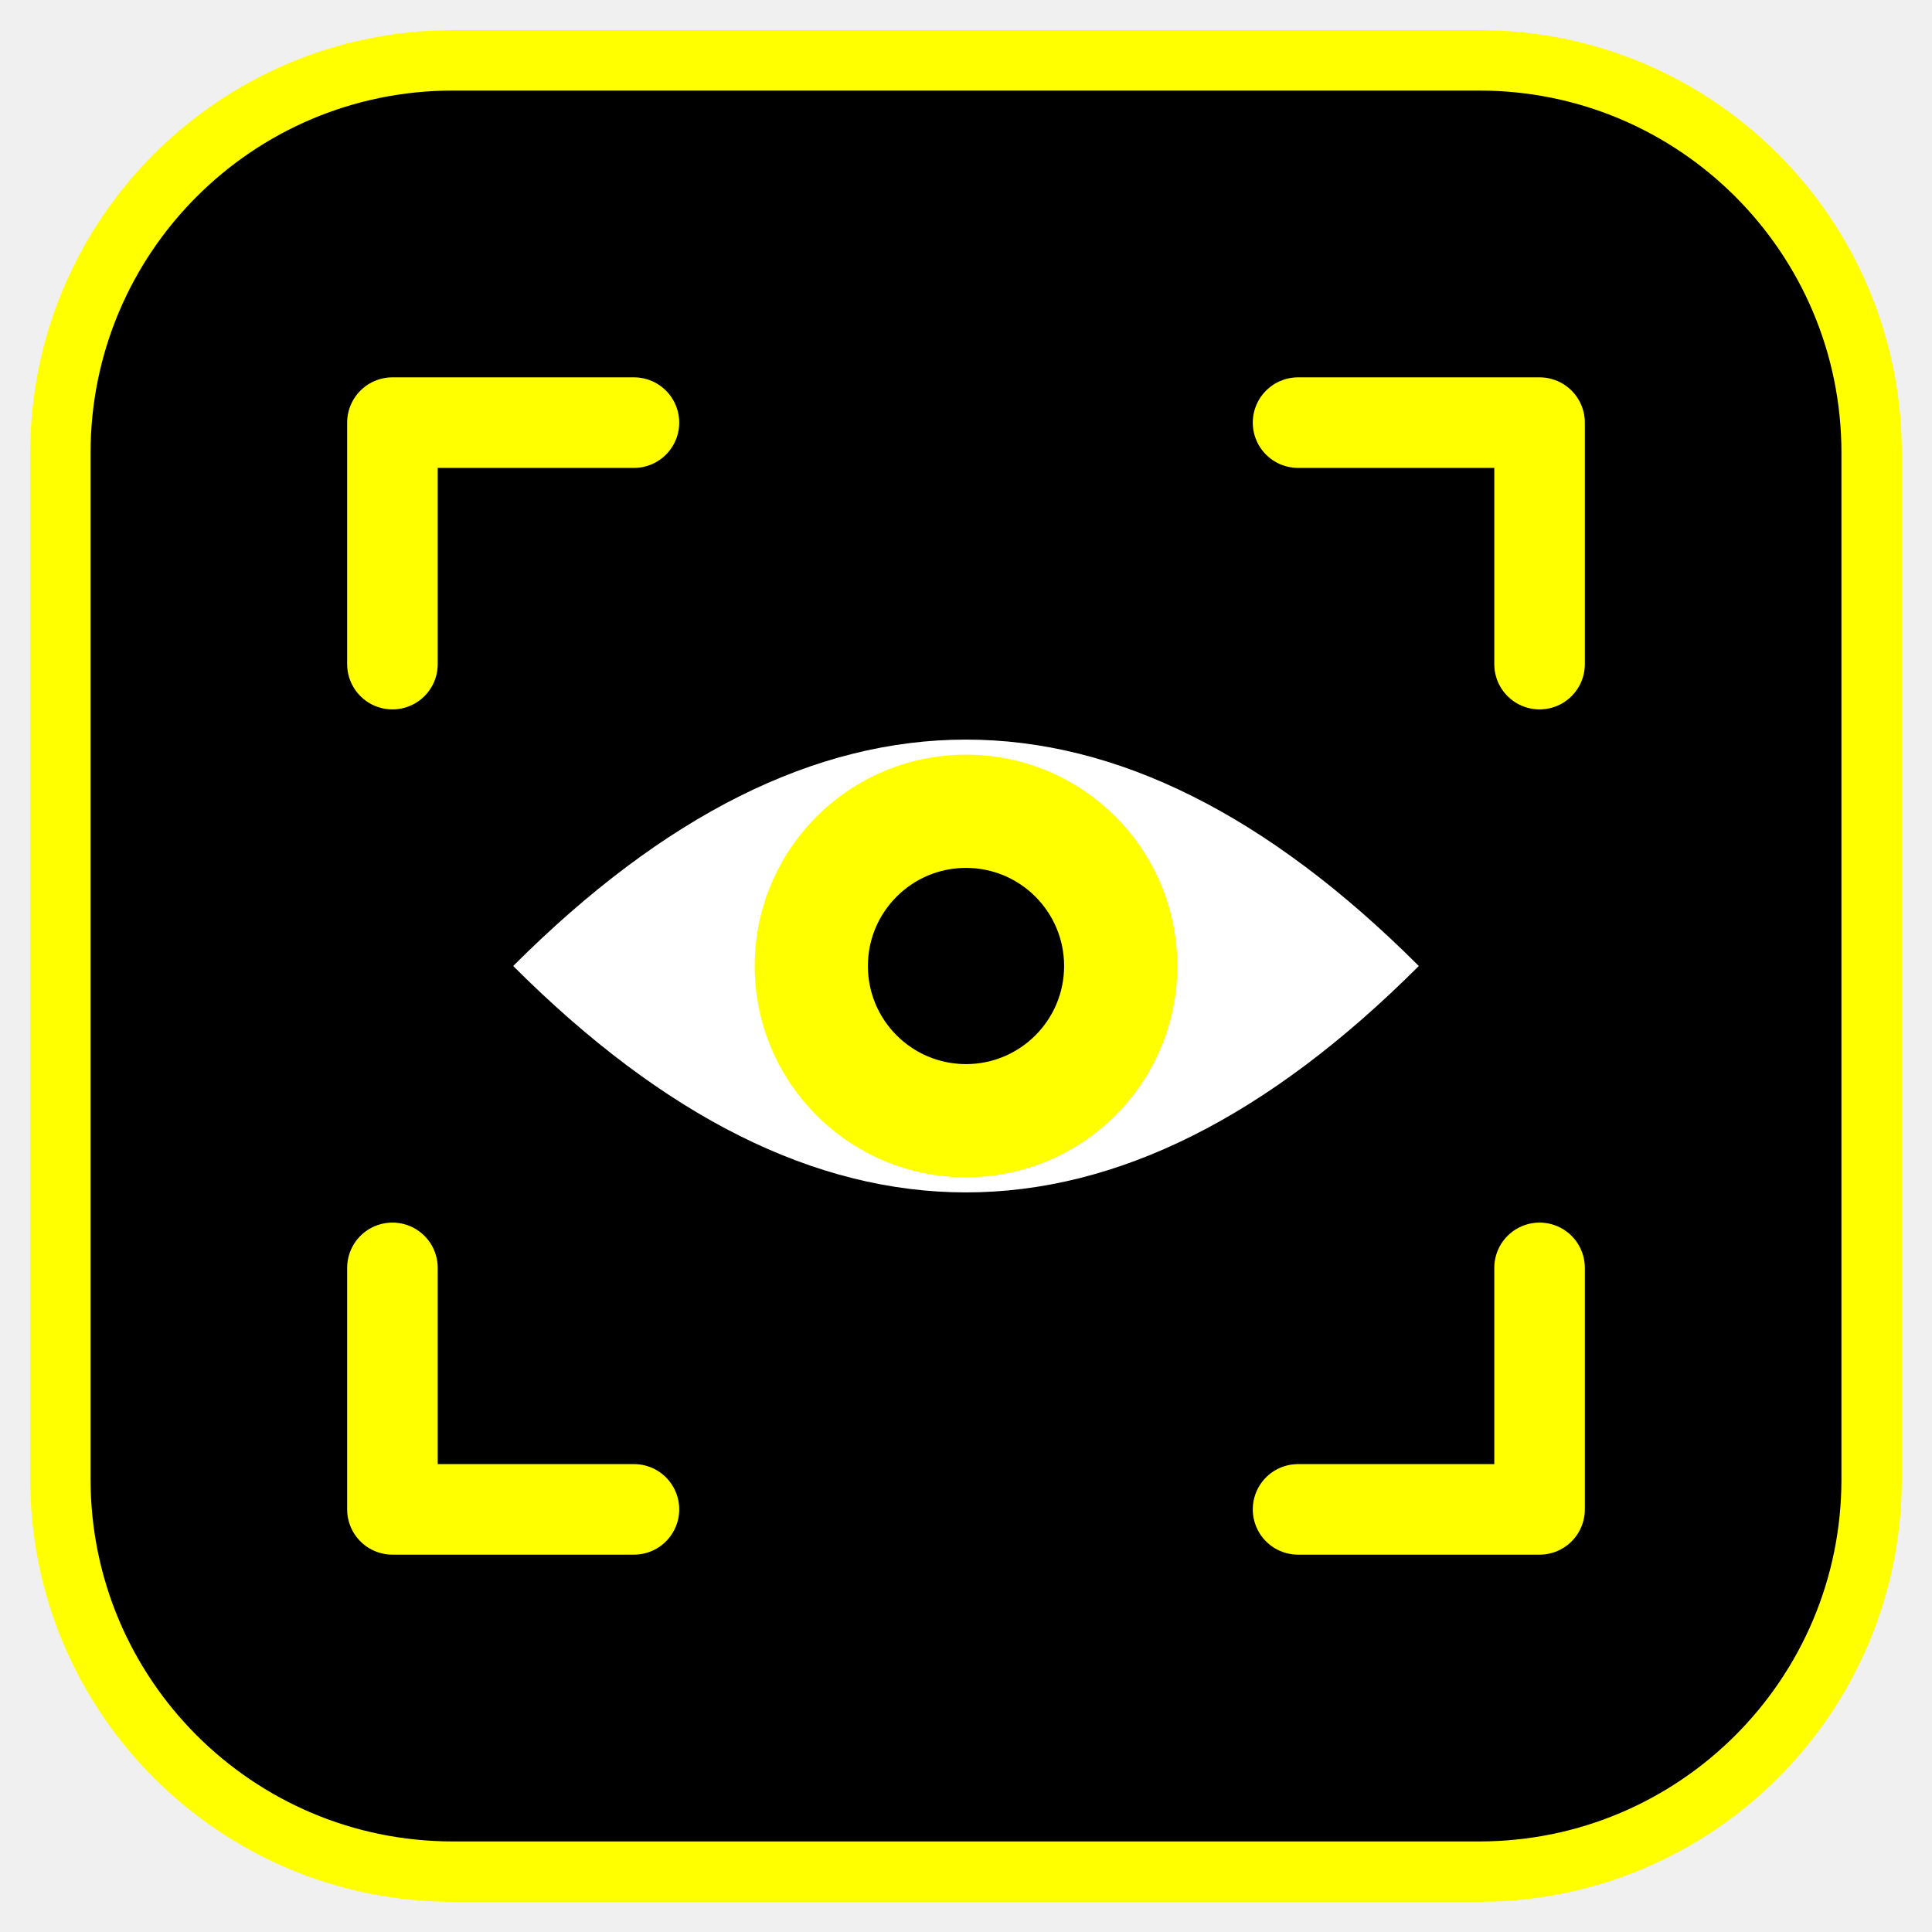
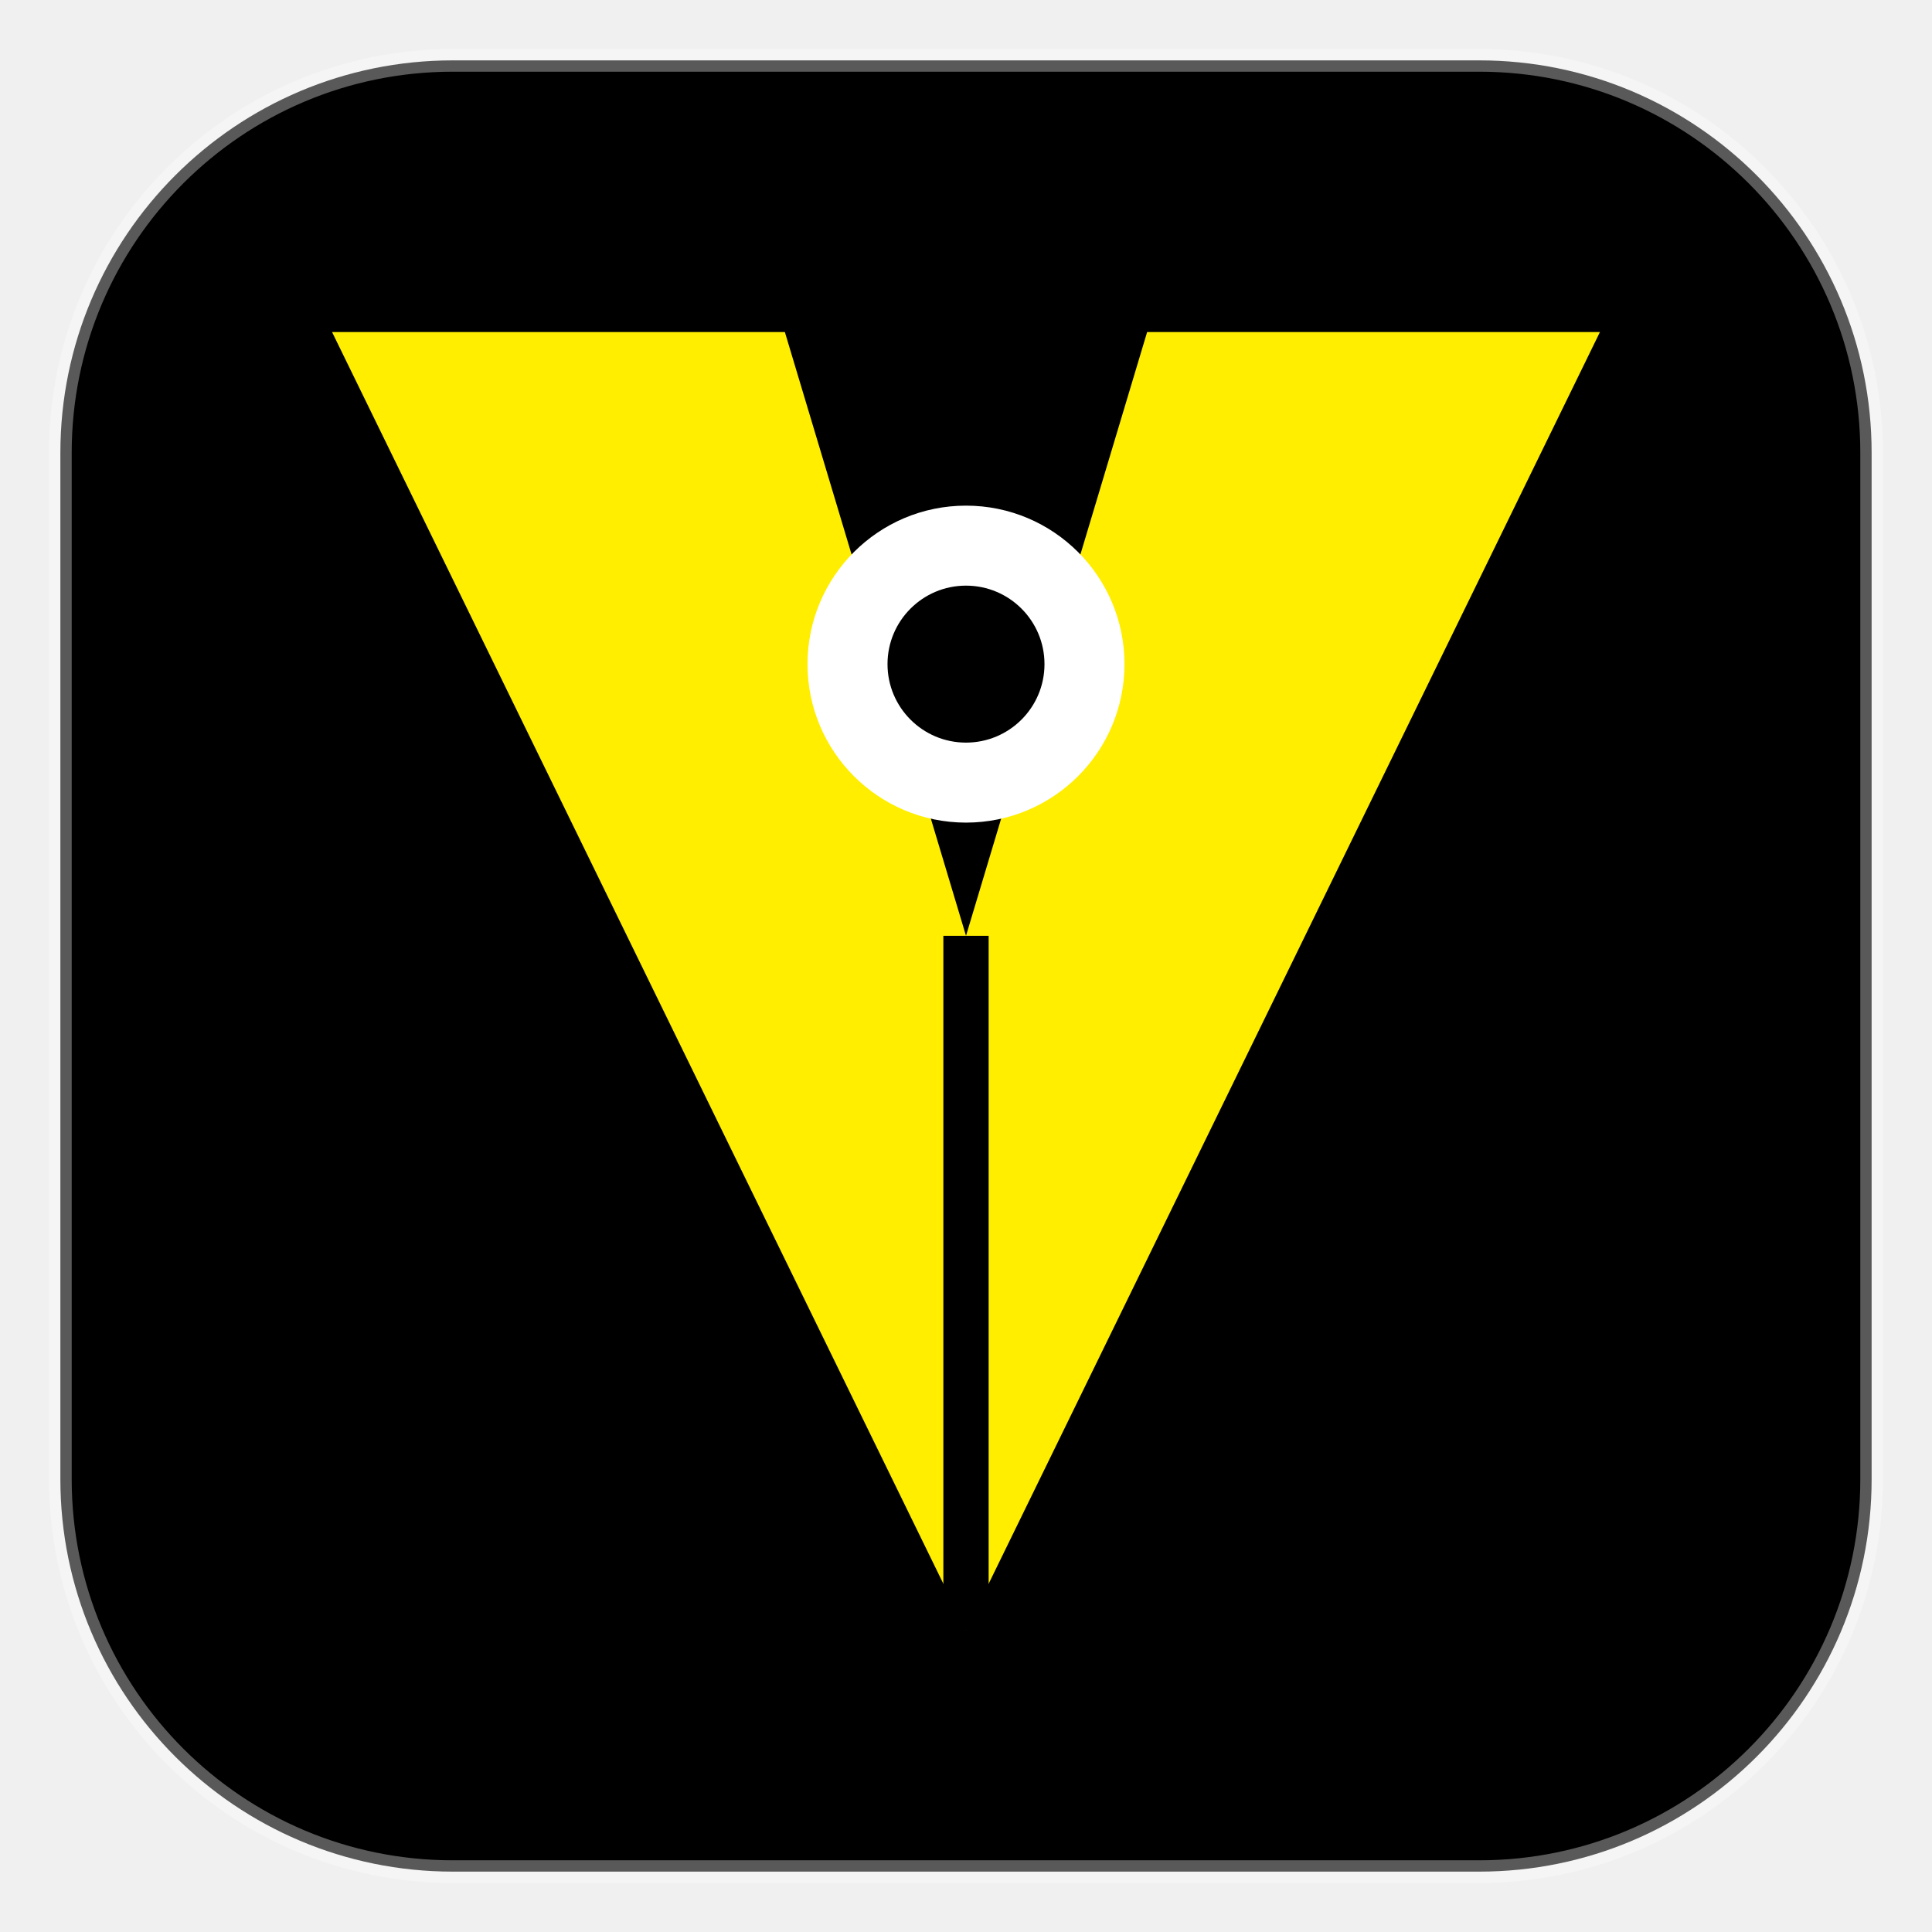
<svg xmlns="http://www.w3.org/2000/svg" width="128" height="128" viewBox="0 0 128 128">
-   <rect x="4" y="4" width="120" height="120" rx="26" fill="#000000" stroke="#ffff00" stroke-width="4" />
-   <g fill="none" stroke="#ffff00" stroke-width="6" stroke-linecap="round" stroke-linejoin="round">
-     <path d="M26 44 V28 H42" />
-     <path d="M86 28 H102 V44" />
-     <path d="M102 84 V100 H86" />
-     <path d="M42 100 H26 V84" />
+   <defs>
+     <clipPath id="vc">
+       <rect x="4" y="4" width="120" height="120" rx="26" />
+     </clipPath>
+   </defs>
+   <g clip-path="url(#vc)">
+     <defs>
+       <filter id="vg" x="-50%" y="-50%" width="200%" height="200%">
+         <feGaussianBlur stdDeviation="4" />
+       </filter>
+       <filter id="vg2" x="-50%" y="-50%" width="200%" height="200%">
+         <feGaussianBlur stdDeviation="1.6" />
+       </filter>
+       <linearGradient id="va" x1="0" y1="0" x2="1" y2="1">
+         <stop offset="0" stop-color="#7b1fa2" />
+         <stop offset="1" stop-color="#14031f" />
+       </linearGradient>
+       <linearGradient id="vl" x1="0" y1="0" x2="1" y2="1">
+         <stop offset="0" stop-color="#fffa7a" />
+         <stop offset="1" stop-color="#ffc400" />
+       </linearGradient>
+       <linearGradient id="vr" x1="0" y1="0" x2="1" y2="1">
+         <stop offset="0" stop-color="#ff9d00" />
+         <stop offset="1" stop-color="#e03a00" />
+       </linearGradient>
+       <radialGradient id="vs" cx=".35" cy=".3" r=".8">
+         <stop offset="0" stop-color="#fffbb0" />
+         <stop offset=".5" stop-color="#ffd000" />
+         <stop offset="1" stop-color="#e07a00" />
+       </radialGradient>
+       <radialGradient id="ve" cx=".35" cy=".3" r=".9">
+         <stop offset="0" stop-color="#6b2a8f" />
+         <stop offset="1" stop-color="#2a0a3f" />
+       </radialGradient>
+     </defs>
+     <rect x="4" y="4" width="120" height="120" fill="#000" />
+     <polygon points="22,22 52,22 64,62 64,108" fill="#ffee00" />
+     <polygon points="106,22 76,22 64,62 64,108" fill="#ffee00" />
+     <path d="M64 62 V108" stroke="#000" stroke-width="3" />
+     <circle cx="64" cy="44" r="10.5" fill="#fff" />
+     <circle cx="64" cy="44" r="5.2" fill="#000" />
  </g>
-   <path d="M34 64 Q64 34 94 64 Q64 94 34 64 Z" fill="#ffffff" />
-   <circle cx="64" cy="64" r="14" fill="#ffff00" />
-   <circle cx="64" cy="64" r="6.5" fill="#000000" />
+   <rect x="4" y="4" width="120" height="120" rx="26" fill="none" stroke="#ffffff" stroke-opacity=".35" stroke-width="1.5" />
</svg>
